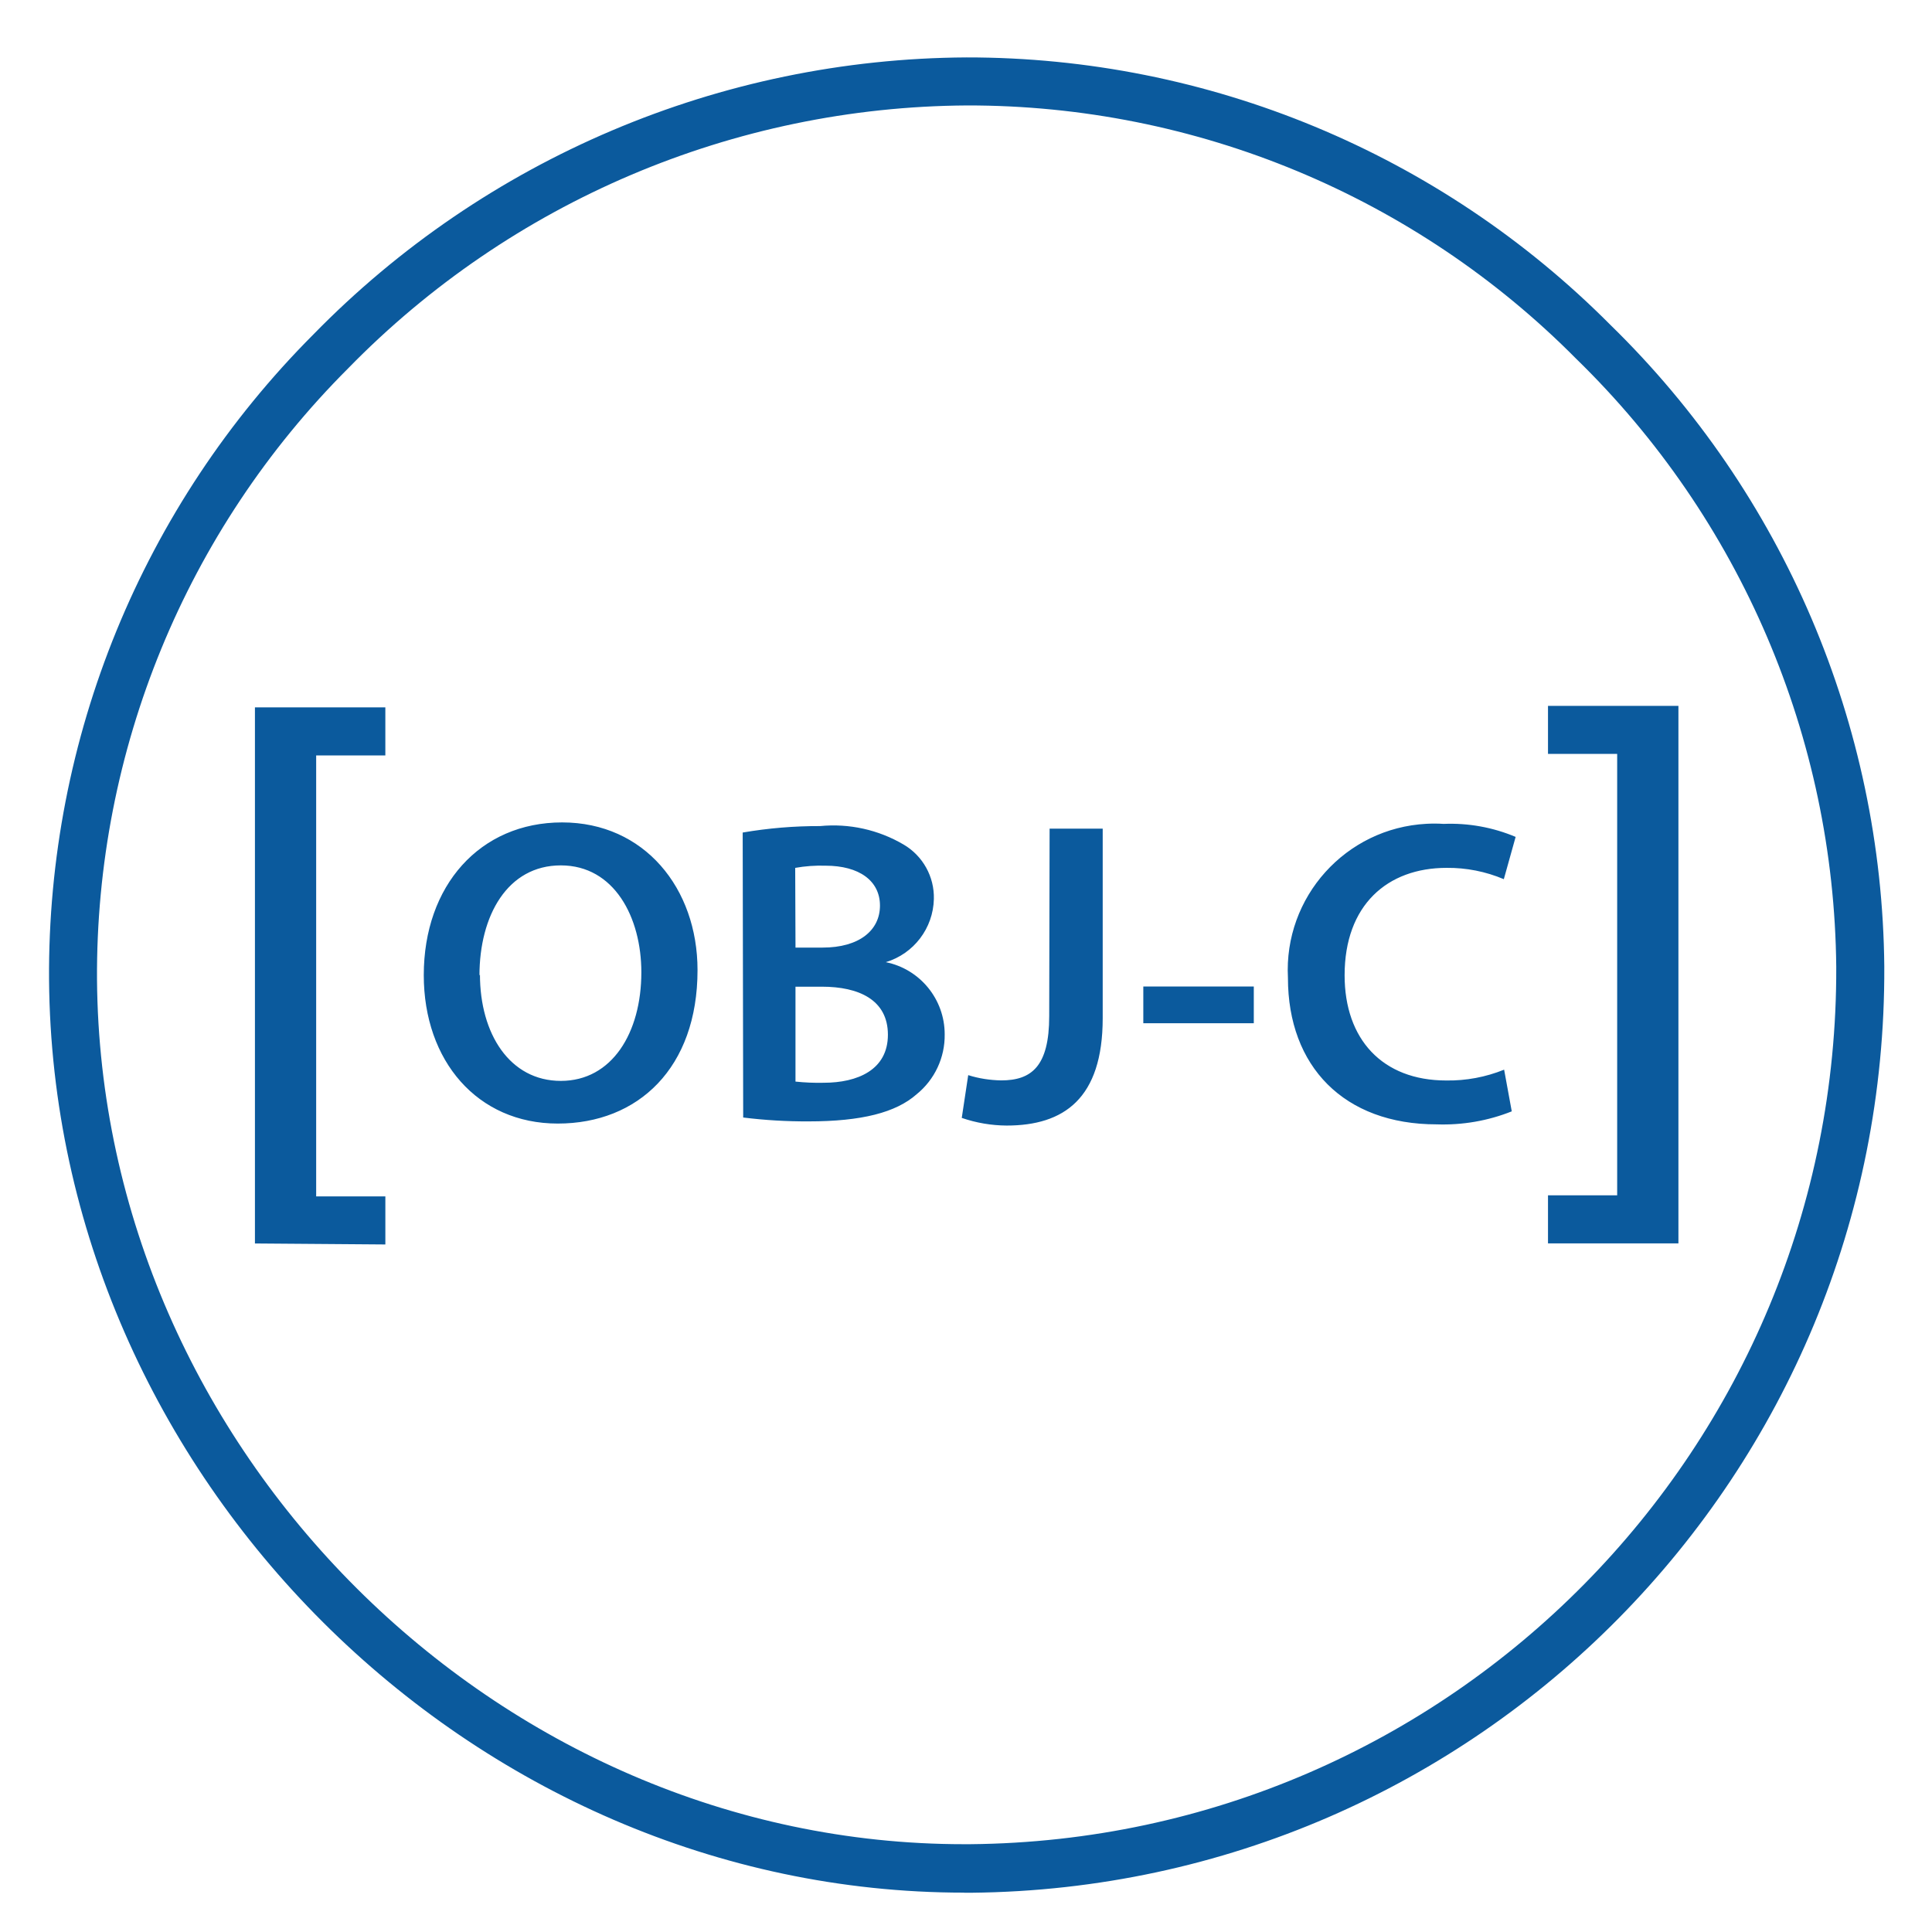
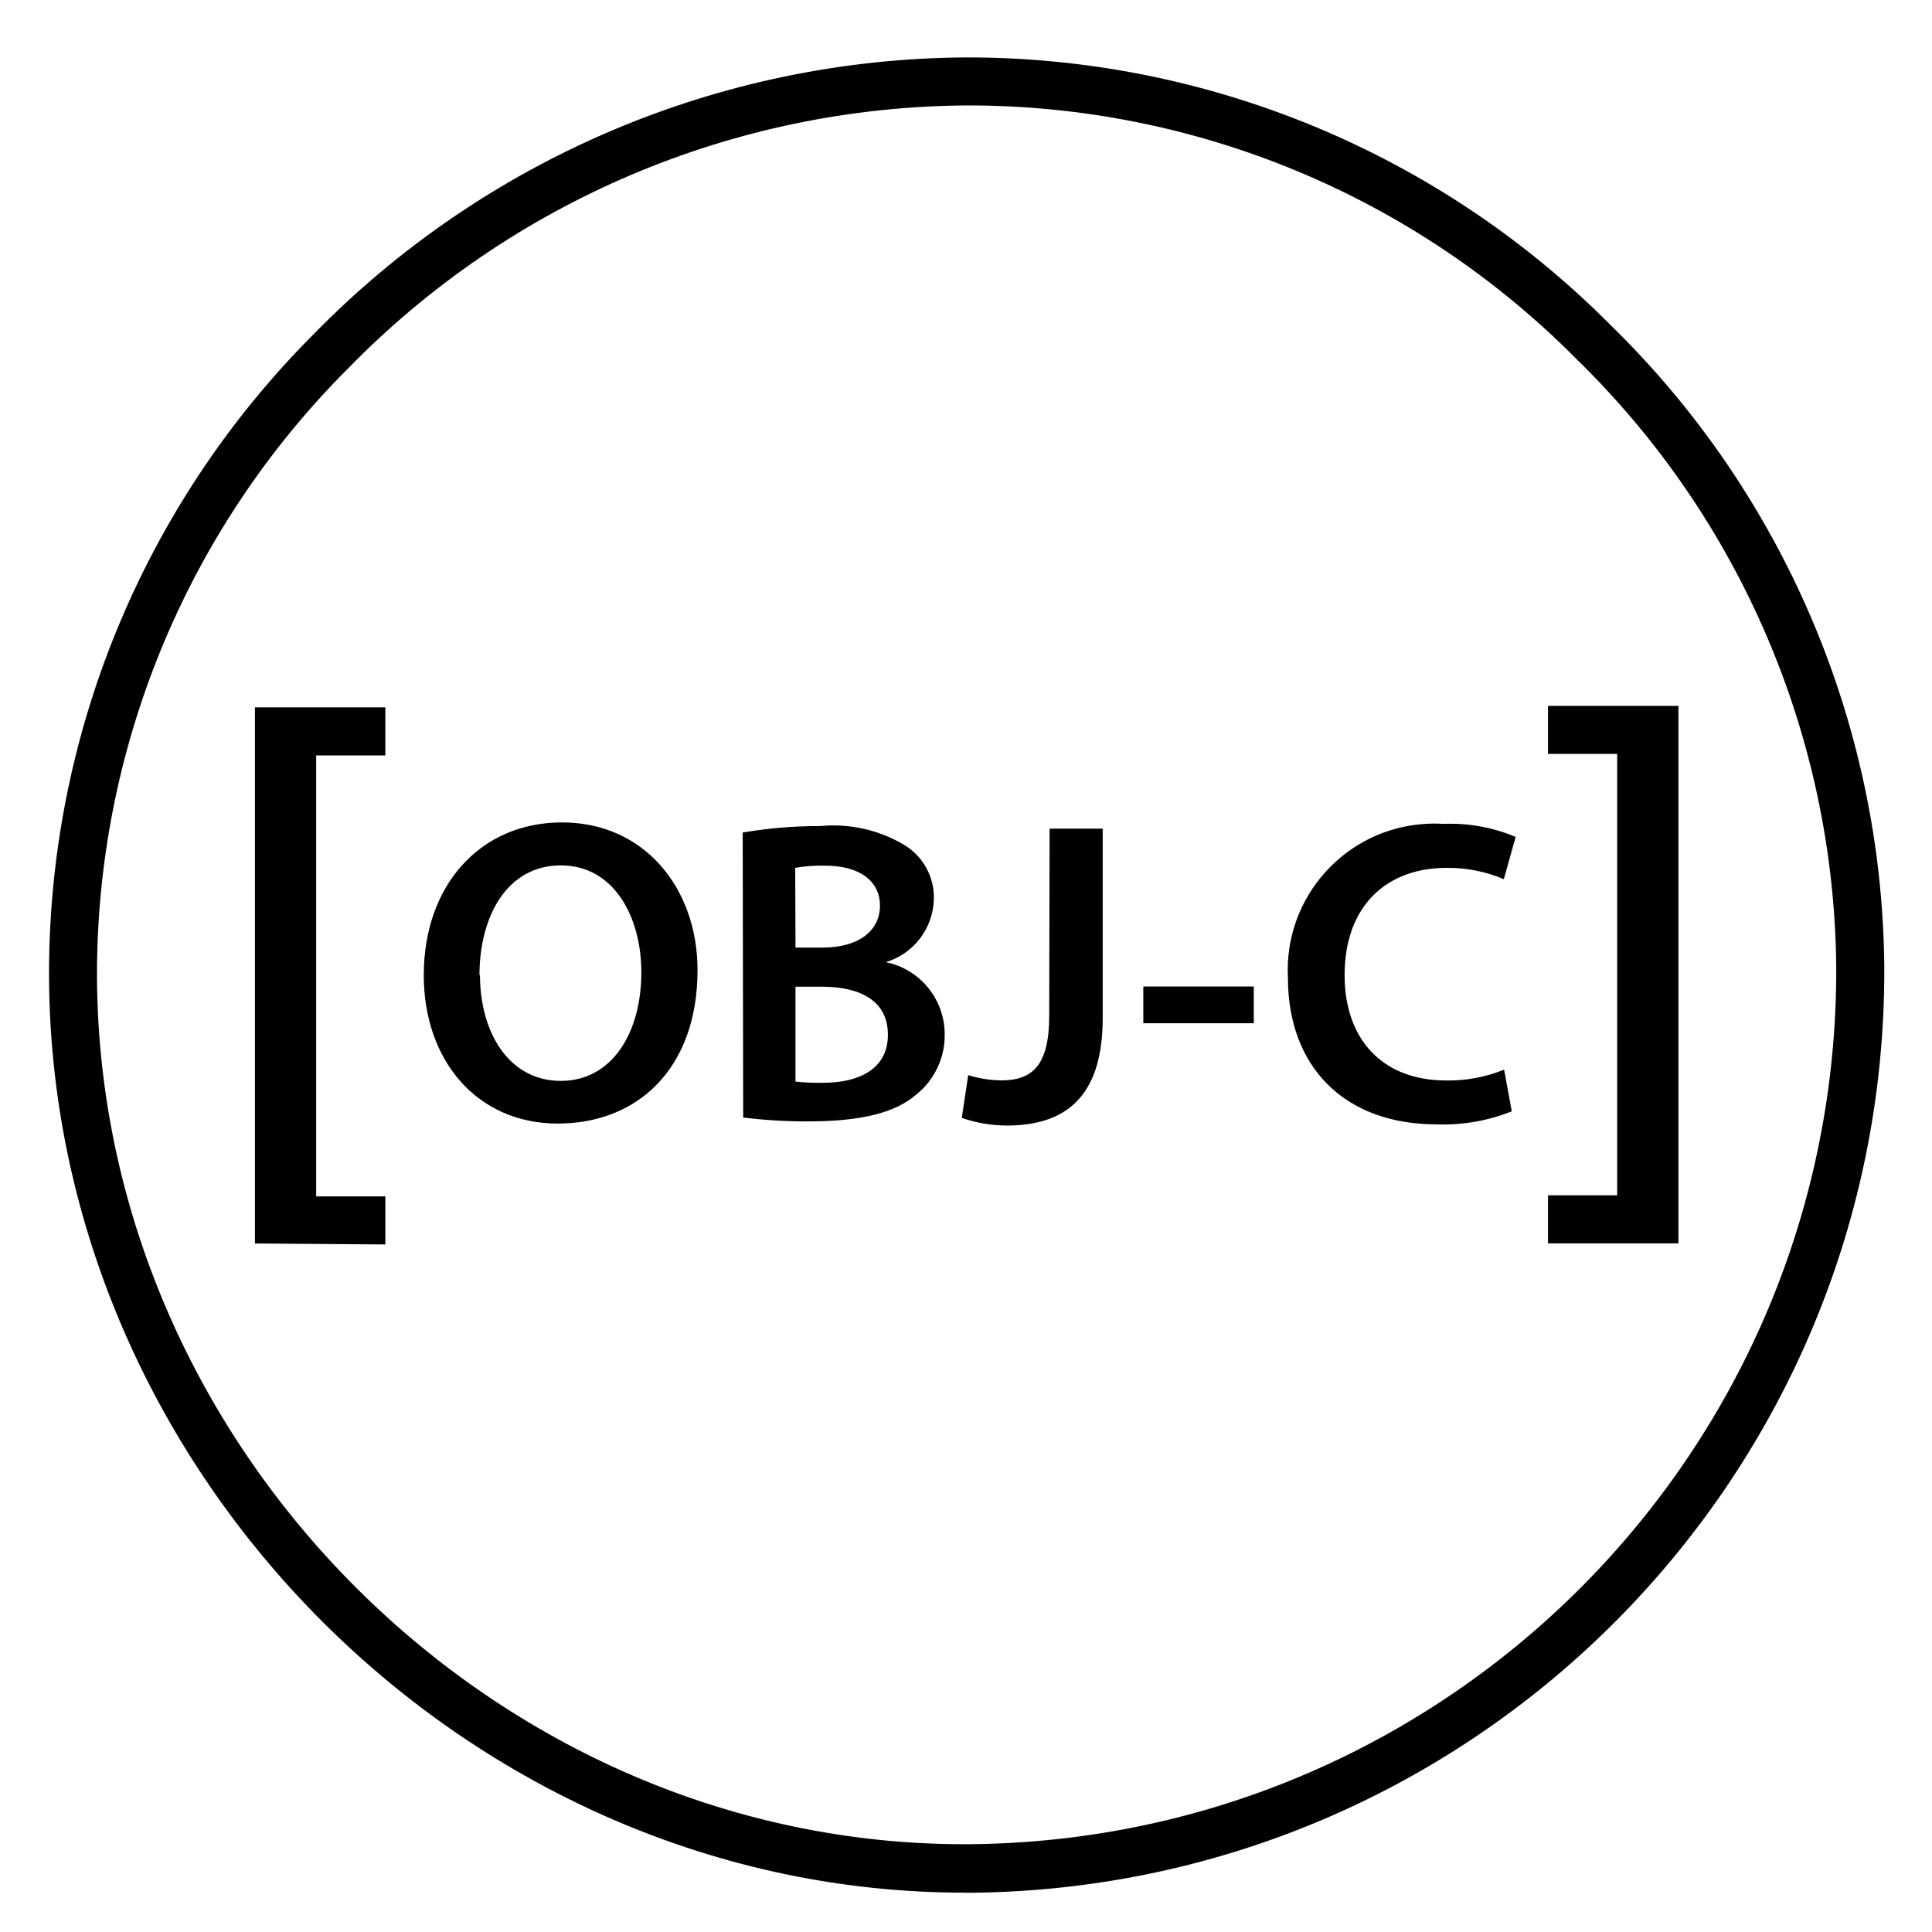
<svg xmlns="http://www.w3.org/2000/svg" viewBox="0 0 128 128">
-   <g fill="#0b5a9d">
+   <g fill="#000000">
    <path d="M63.877 125.392c-32.671 0-60.37-27.594-60.627-60.469a59.94 59.94 0 0117.506-42.759 60.939 60.939 0 0143.279-18.36 60.081 60.081 0 0142.647 17.71 60.145 60.145 0 0118.157 42.522c.151 33.604-26.864 61.021-60.469 61.363h-.493zm.19-118.406a57.774 57.774 0 00-41.01 17.427 56.775 56.775 0 00-16.63 40.484c.236 31.159 26.495 57.286 57.43 57.286h.414c31.863-.29 57.504-26.266 57.385-58.128a56.97 56.97 0 00-17.217-40.273A56.7 56.7 0 0064.068 6.986z" />
    <path d="M16.89 82.383V46.865h8.64v3.183h-4.583v29.218h4.584v3.183l-8.642-.066zM46.213 64.272c0 6.478-3.933 10.167-9.26 10.167s-8.877-4.156-8.877-9.831c0-5.939 3.722-10.121 9.167-10.121s8.97 4.36 8.97 9.785zm-14.415.29c0 3.932 1.973 7.05 5.36 7.05s5.333-3.183 5.333-7.195c0-3.643-1.796-7.083-5.334-7.083s-5.392 3.328-5.392 7.307l.033-.08zM49.205 55.158c1.69-.29 3.407-.434 5.123-.428a9.17 9.17 0 015.537 1.223 4.062 4.062 0 012.006 3.61 4.48 4.48 0 01-3.183 4.183c2.269.46 3.9 2.46 3.9 4.775a5.016 5.016 0 01-1.861 3.978c-1.368 1.21-3.643 1.796-7.162 1.796a33.966 33.966 0 01-4.327-.257l-.033-18.88zm3.499 7.622h1.795c2.433 0 3.801-1.145 3.801-2.782 0-1.638-1.368-2.644-3.61-2.644a9.779 9.779 0 00-2.006.145l.02 5.28zm0 8.878c.618.065 1.243.092 1.86.078 2.263 0 4.262-.861 4.262-3.182s-1.94-3.183-4.373-3.183h-1.75v6.287zM69.54 54.901h3.517v12.554c0 5.334-2.577 7.116-6.365 7.116a9.313 9.313 0 01-2.973-.507l.428-2.834c.703.224 1.44.335 2.183.349 2.006 0 3.183-.921 3.183-4.262l.026-12.416zM83.067 65.357v2.434h-7.32v-2.434h7.32zM100.158 73.63c-1.585.632-3.281.921-4.978.862-6.129 0-9.851-3.834-9.851-9.707-.283-5.353 3.827-9.923 9.18-10.206.375-.02.757-.02 1.131.006a11.112 11.112 0 014.775.862l-.783 2.801a9.476 9.476 0 00-3.788-.75c-3.932 0-6.76 2.467-6.76 7.116 0 4.235 2.499 6.971 6.734 6.971a9.806 9.806 0 003.834-.717l.506 2.762zM111.2 46.766v35.61h-8.641v-3.182h4.583V49.949h-4.583v-3.183h8.64z" />
  </g>
</svg>
